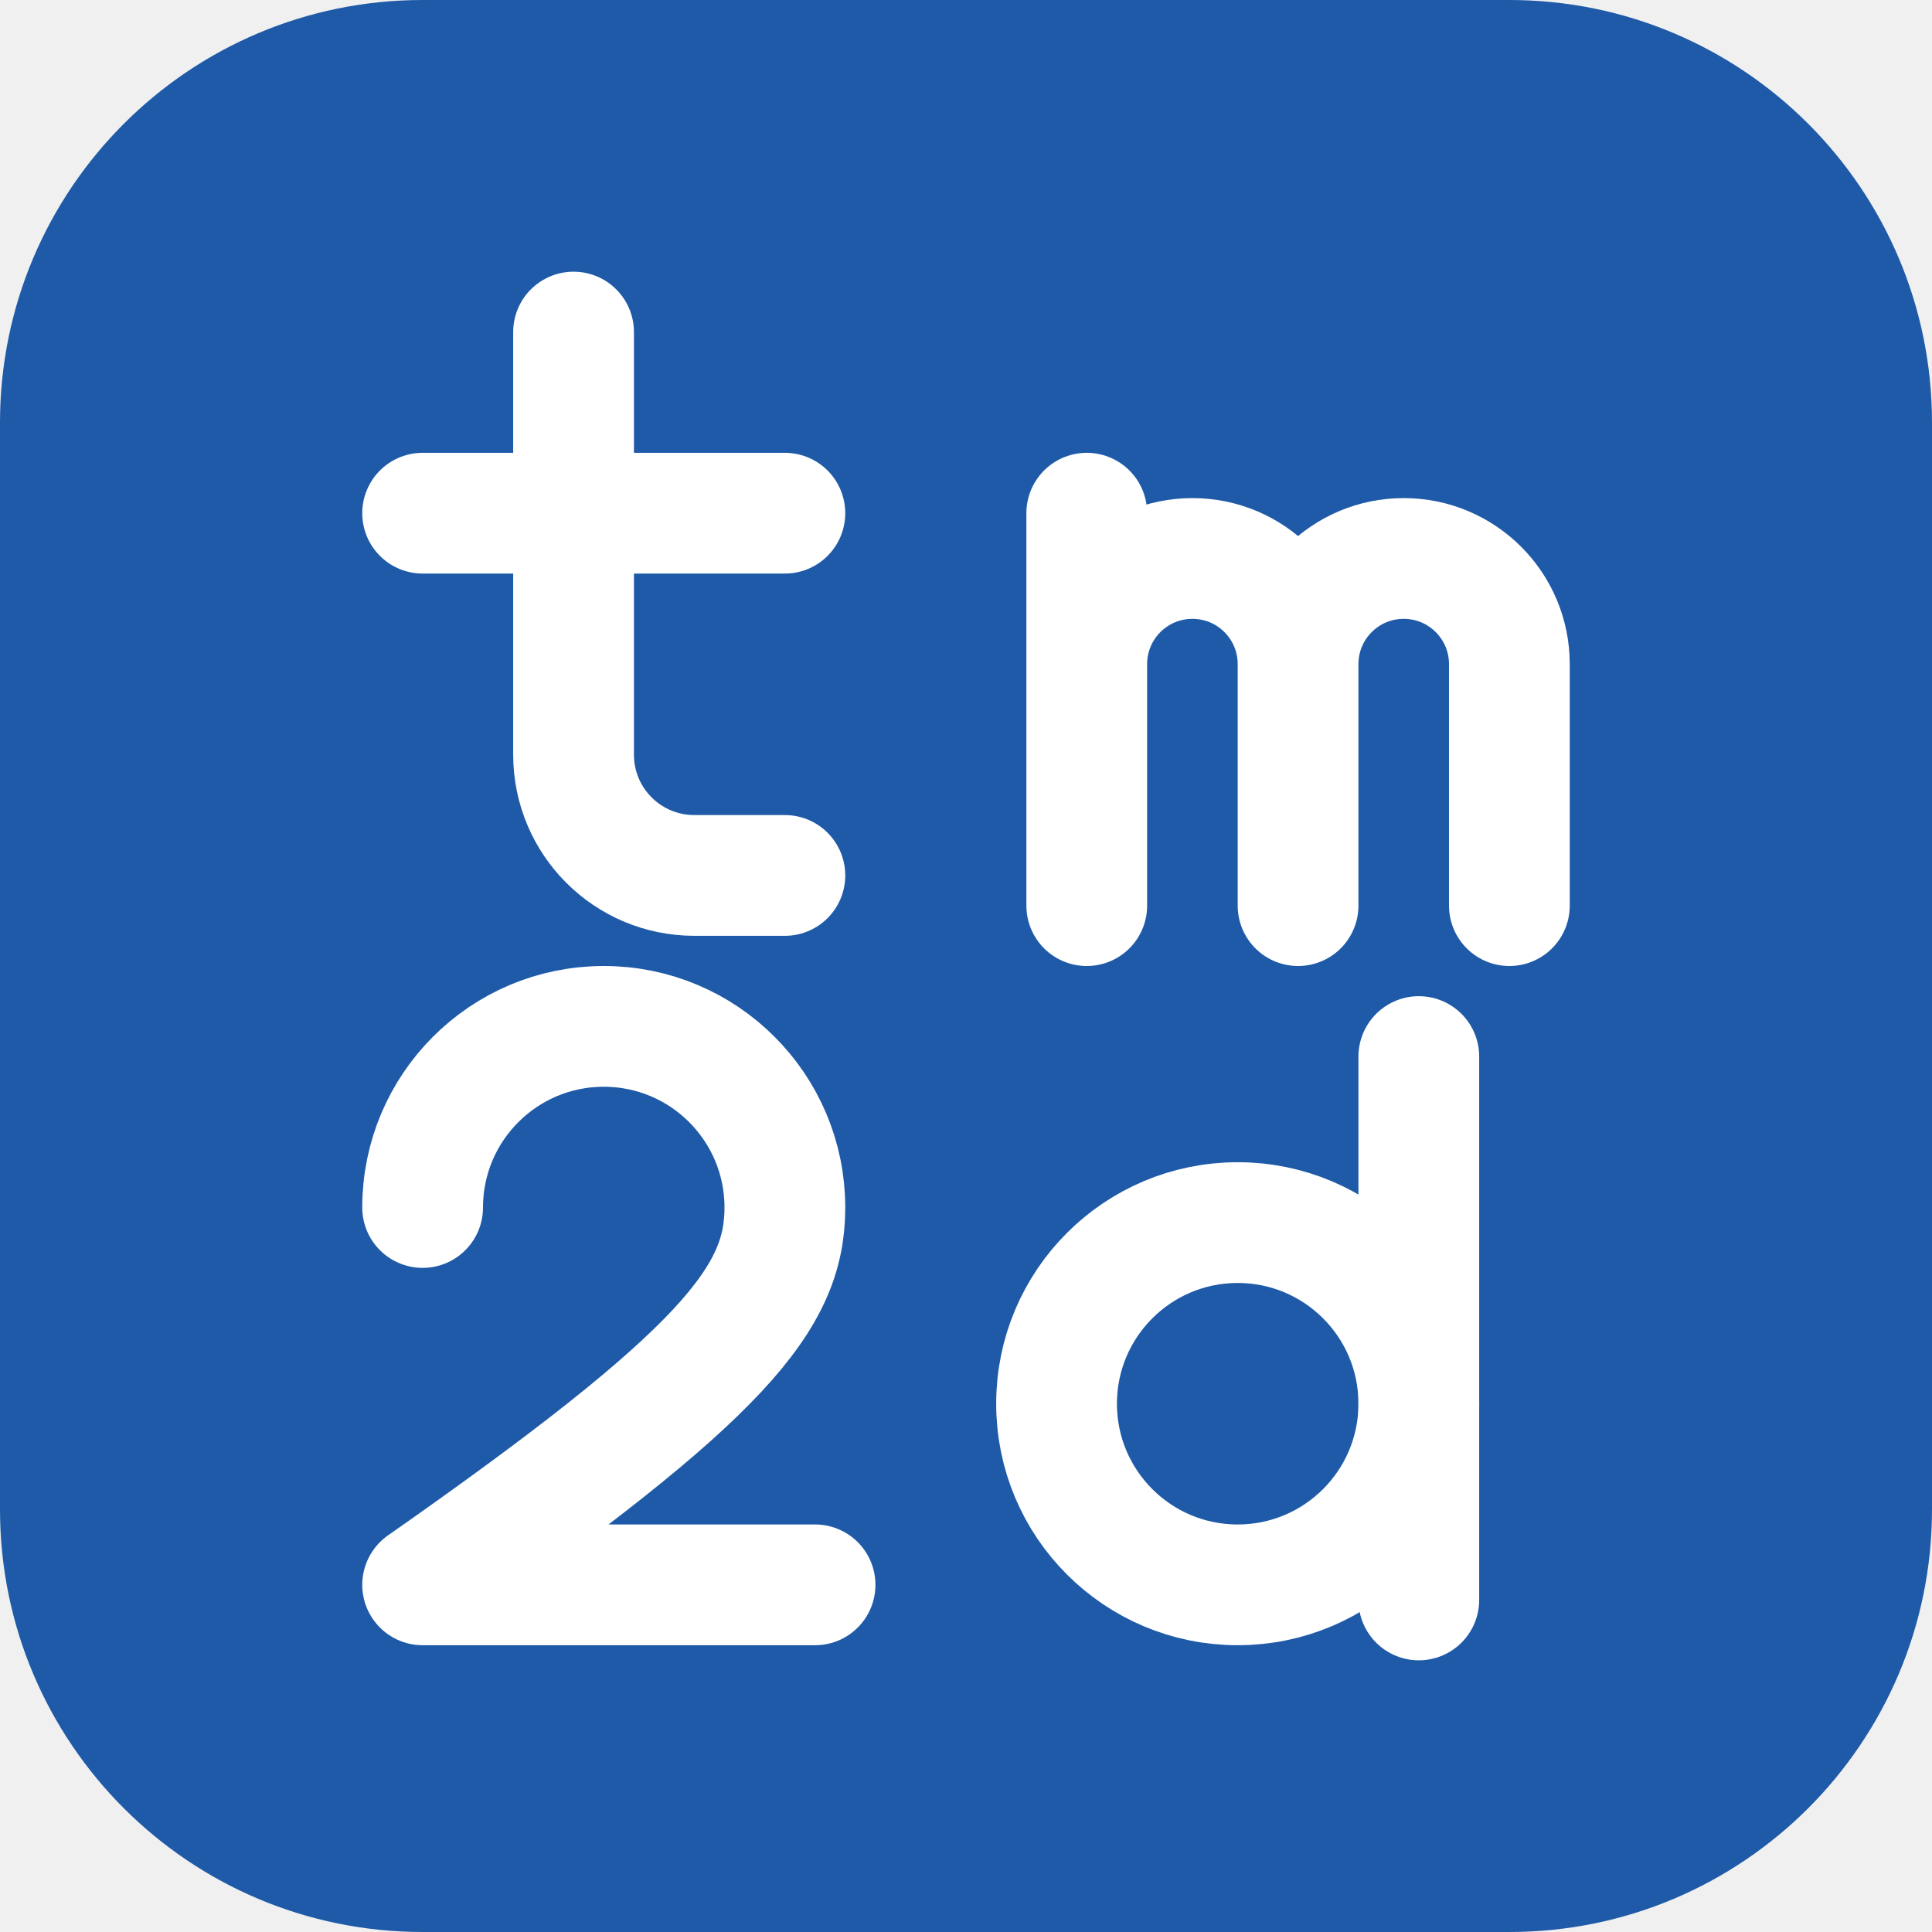
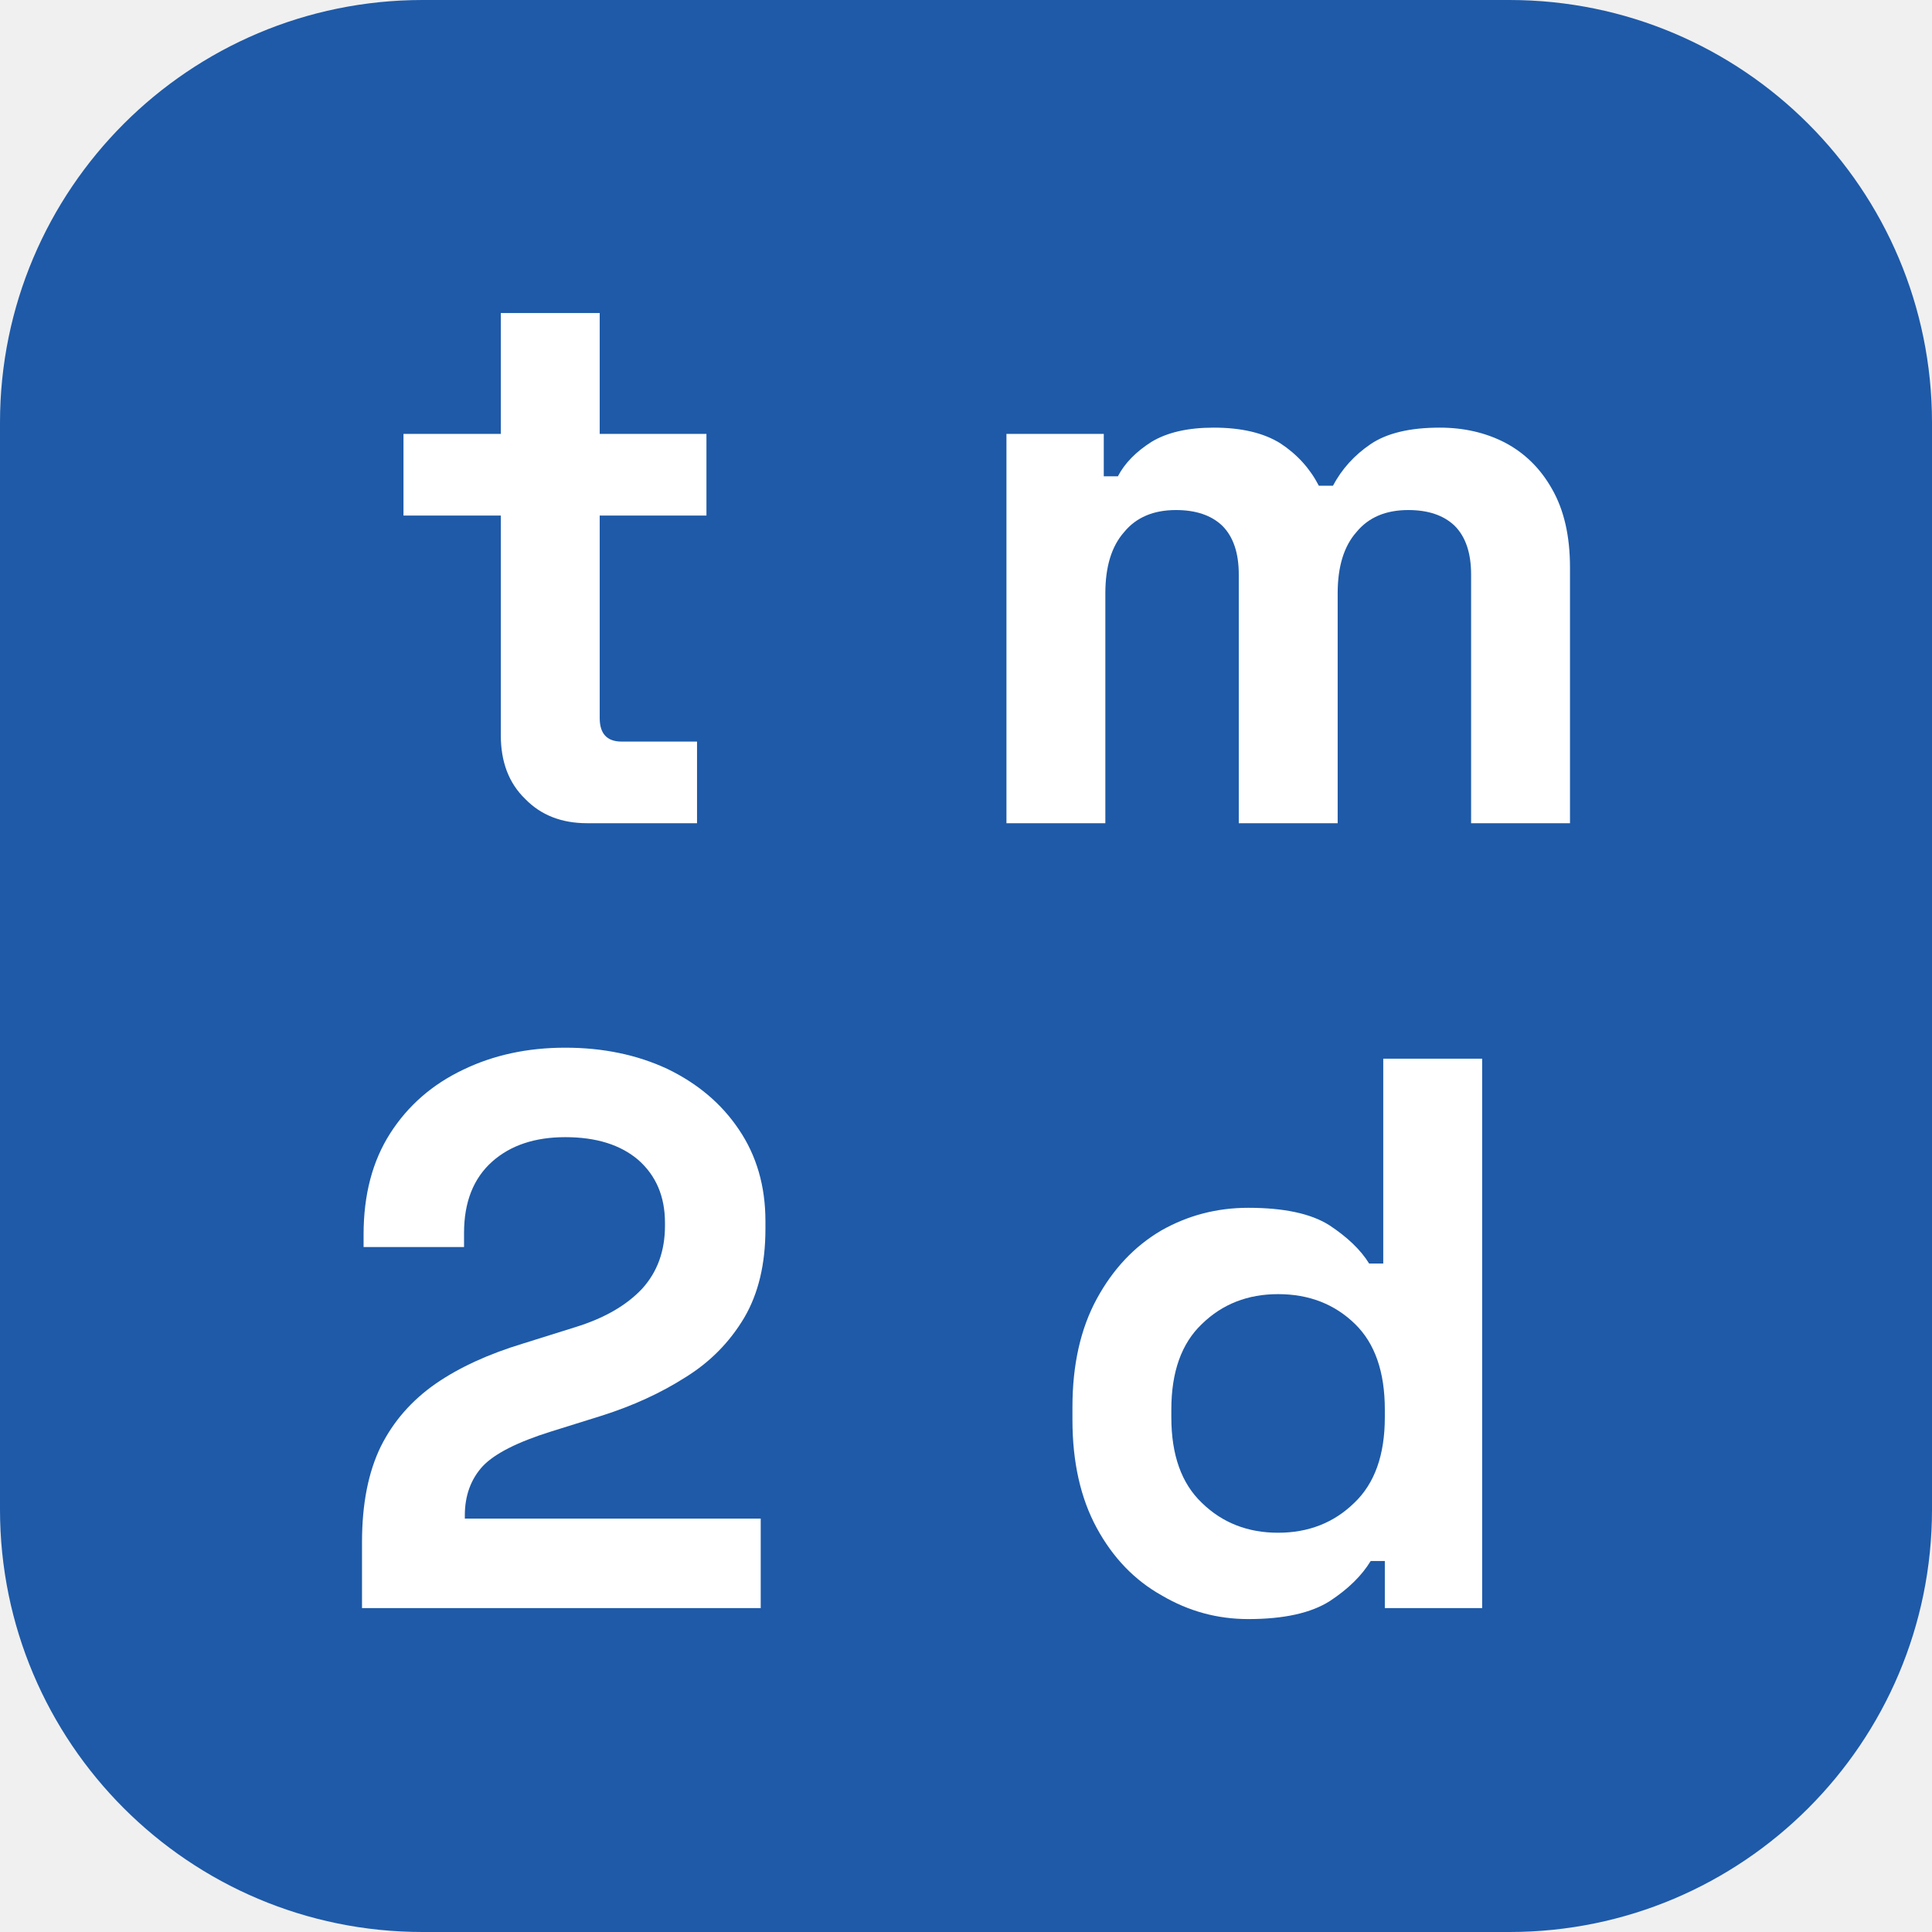
<svg xmlns="http://www.w3.org/2000/svg" viewBox="0 0 64 64" role="img" aria-label="tm2d">
  <rect width="64" height="64" rx="14" fill="#1E5AA8" />
-   <g fill="none" stroke="#FFFFFF" stroke-width="4" stroke-linecap="round" stroke-linejoin="round">
-     <path d="M19 11V25a4 4 0 0 0 4 4h3M14 17H26" />
-     <path d="M36 30V17M36 22a3.5 3.5 0 0 1 7 0V30M43 22a3.5 3.5 0 0 1 7 0V30" />
-     <path d="M14 40a6 6 0 0 1 12 0c0 3-2 5.5-12 12.5H27" />
-     <circle cx="41" cy="46.5" r="6" />
-     <path d="M47 35V53" />
+   <g fill="#FFFFFF">
+     <path transform="translate(12.69 27.27) scale(0.26)" d="M26.0 -0.0Q21.1 -0.0 18.1 -3.1Q15.0 -6.1 15.0 -11.2L15.0 -39.2L2.6 -39.2L2.6 -49.6L15.0 -49.6L15.0 -65.0L27.6 -65.0L27.6 -49.6L41.2 -49.6L41.2 -39.2L27.6 -39.2L27.6 -13.4Q27.6 -10.4 30.4 -10.4L40.0 -10.4L40.0 -0.0Z" />
+     <path transform="translate(31.52 27.27) scale(0.26)" d="M7.0 -0.0L7.0 -49.6L19.4 -49.6L19.4 -44.2L21.2 -44.2Q22.5 -46.7 25.5 -48.6Q28.5 -50.4 33.4 -50.4Q38.7 -50.4 41.9 -48.4Q45.1 -46.3 46.8 -43.0L48.6 -43.0Q50.3 -46.2 53.4 -48.3Q56.5 -50.4 62.2 -50.4Q66.8 -50.4 70.5 -48.5Q74.3 -46.5 76.5 -42.6Q78.8 -38.6 78.8 -32.6L78.8 -0.0L66.2 -0.0L66.2 -31.7Q66.2 -35.8 64.1 -37.9Q62.0 -39.9 58.2 -39.9Q53.9 -39.9 51.6 -37.1Q49.2 -34.4 49.2 -29.3L49.2 -0.0L36.6 -0.0L36.6 -31.7Q36.6 -35.8 34.5 -37.9Q32.4 -39.9 28.6 -39.9Q24.3 -39.9 22.0 -37.1Q19.6 -34.4 19.6 -29.3L19.6 -0.0Z" />
+     <path transform="translate(10.90 53.27) scale(0.26)" d="M4.2 -0.0L4.2 -8.4Q4.2 -15.7 6.6 -20.6Q9.0 -25.4 13.6 -28.6Q18.1 -31.7 24.7 -33.7L31.4 -35.8Q36.9 -37.5 39.9 -40.7Q42.8 -43.9 42.8 -48.7L42.8 -49.1Q42.8 -54.1 39.4 -57.1Q36.0 -60.0 30.1 -60.0Q24.3 -60.0 20.8 -56.9Q17.2 -53.7 17.2 -47.8L17.2 -46.0L4.4 -46.0L4.4 -47.6Q4.4 -55.2 7.8 -60.5Q11.2 -65.8 17.1 -68.6Q22.9 -71.4 30.1 -71.4Q37.3 -71.4 43.1 -68.7Q48.9 -65.9 52.2 -61.0Q55.6 -56.0 55.6 -49.3L55.6 -48.3Q55.6 -41.6 52.9 -37.0Q50.1 -32.3 45.4 -29.4Q40.7 -26.4 34.7 -24.5L28.3 -22.5Q21.9 -20.5 19.6 -18.1Q17.3 -15.6 17.3 -11.8L17.3 -11.4L55.0 -11.4L55.0 -0.0Z" />
+     <path transform="translate(34.33 53.27) scale(0.26)" d="M27.0 1.4Q21.1 1.4 16.0 -1.6Q10.8 -4.5 7.7 -10.2Q4.6 -15.9 4.6 -24.0L4.6 -25.6Q4.6 -33.7 7.7 -39.4Q10.8 -45.1 15.9 -48.1Q21.0 -51.0 27.0 -51.0Q33.8 -51.0 37.3 -48.8Q40.8 -46.5 42.4 -43.9L44.2 -43.9L44.2 -70.0L56.8 -70.0L56.8 -0.0L44.4 -0.0L44.4 -6.0L42.6 -6.0Q40.9 -3.2 37.4 -0.9Q33.8 1.4 27.0 1.4ZM30.8 -9.6Q36.6 -9.6 40.5 -13.4Q44.4 -17.1 44.4 -24.3L44.4 -25.3Q44.4 -32.5 40.6 -36.2Q36.7 -40.0 30.8 -40.0Q25.0 -40.0 21.1 -36.2Q17.2 -32.5 17.2 -25.3L17.2 -24.3Q17.2 -17.1 21.1 -13.4Q25.0 -9.6 30.8 -9.6Z" />
  </g>
</svg>
